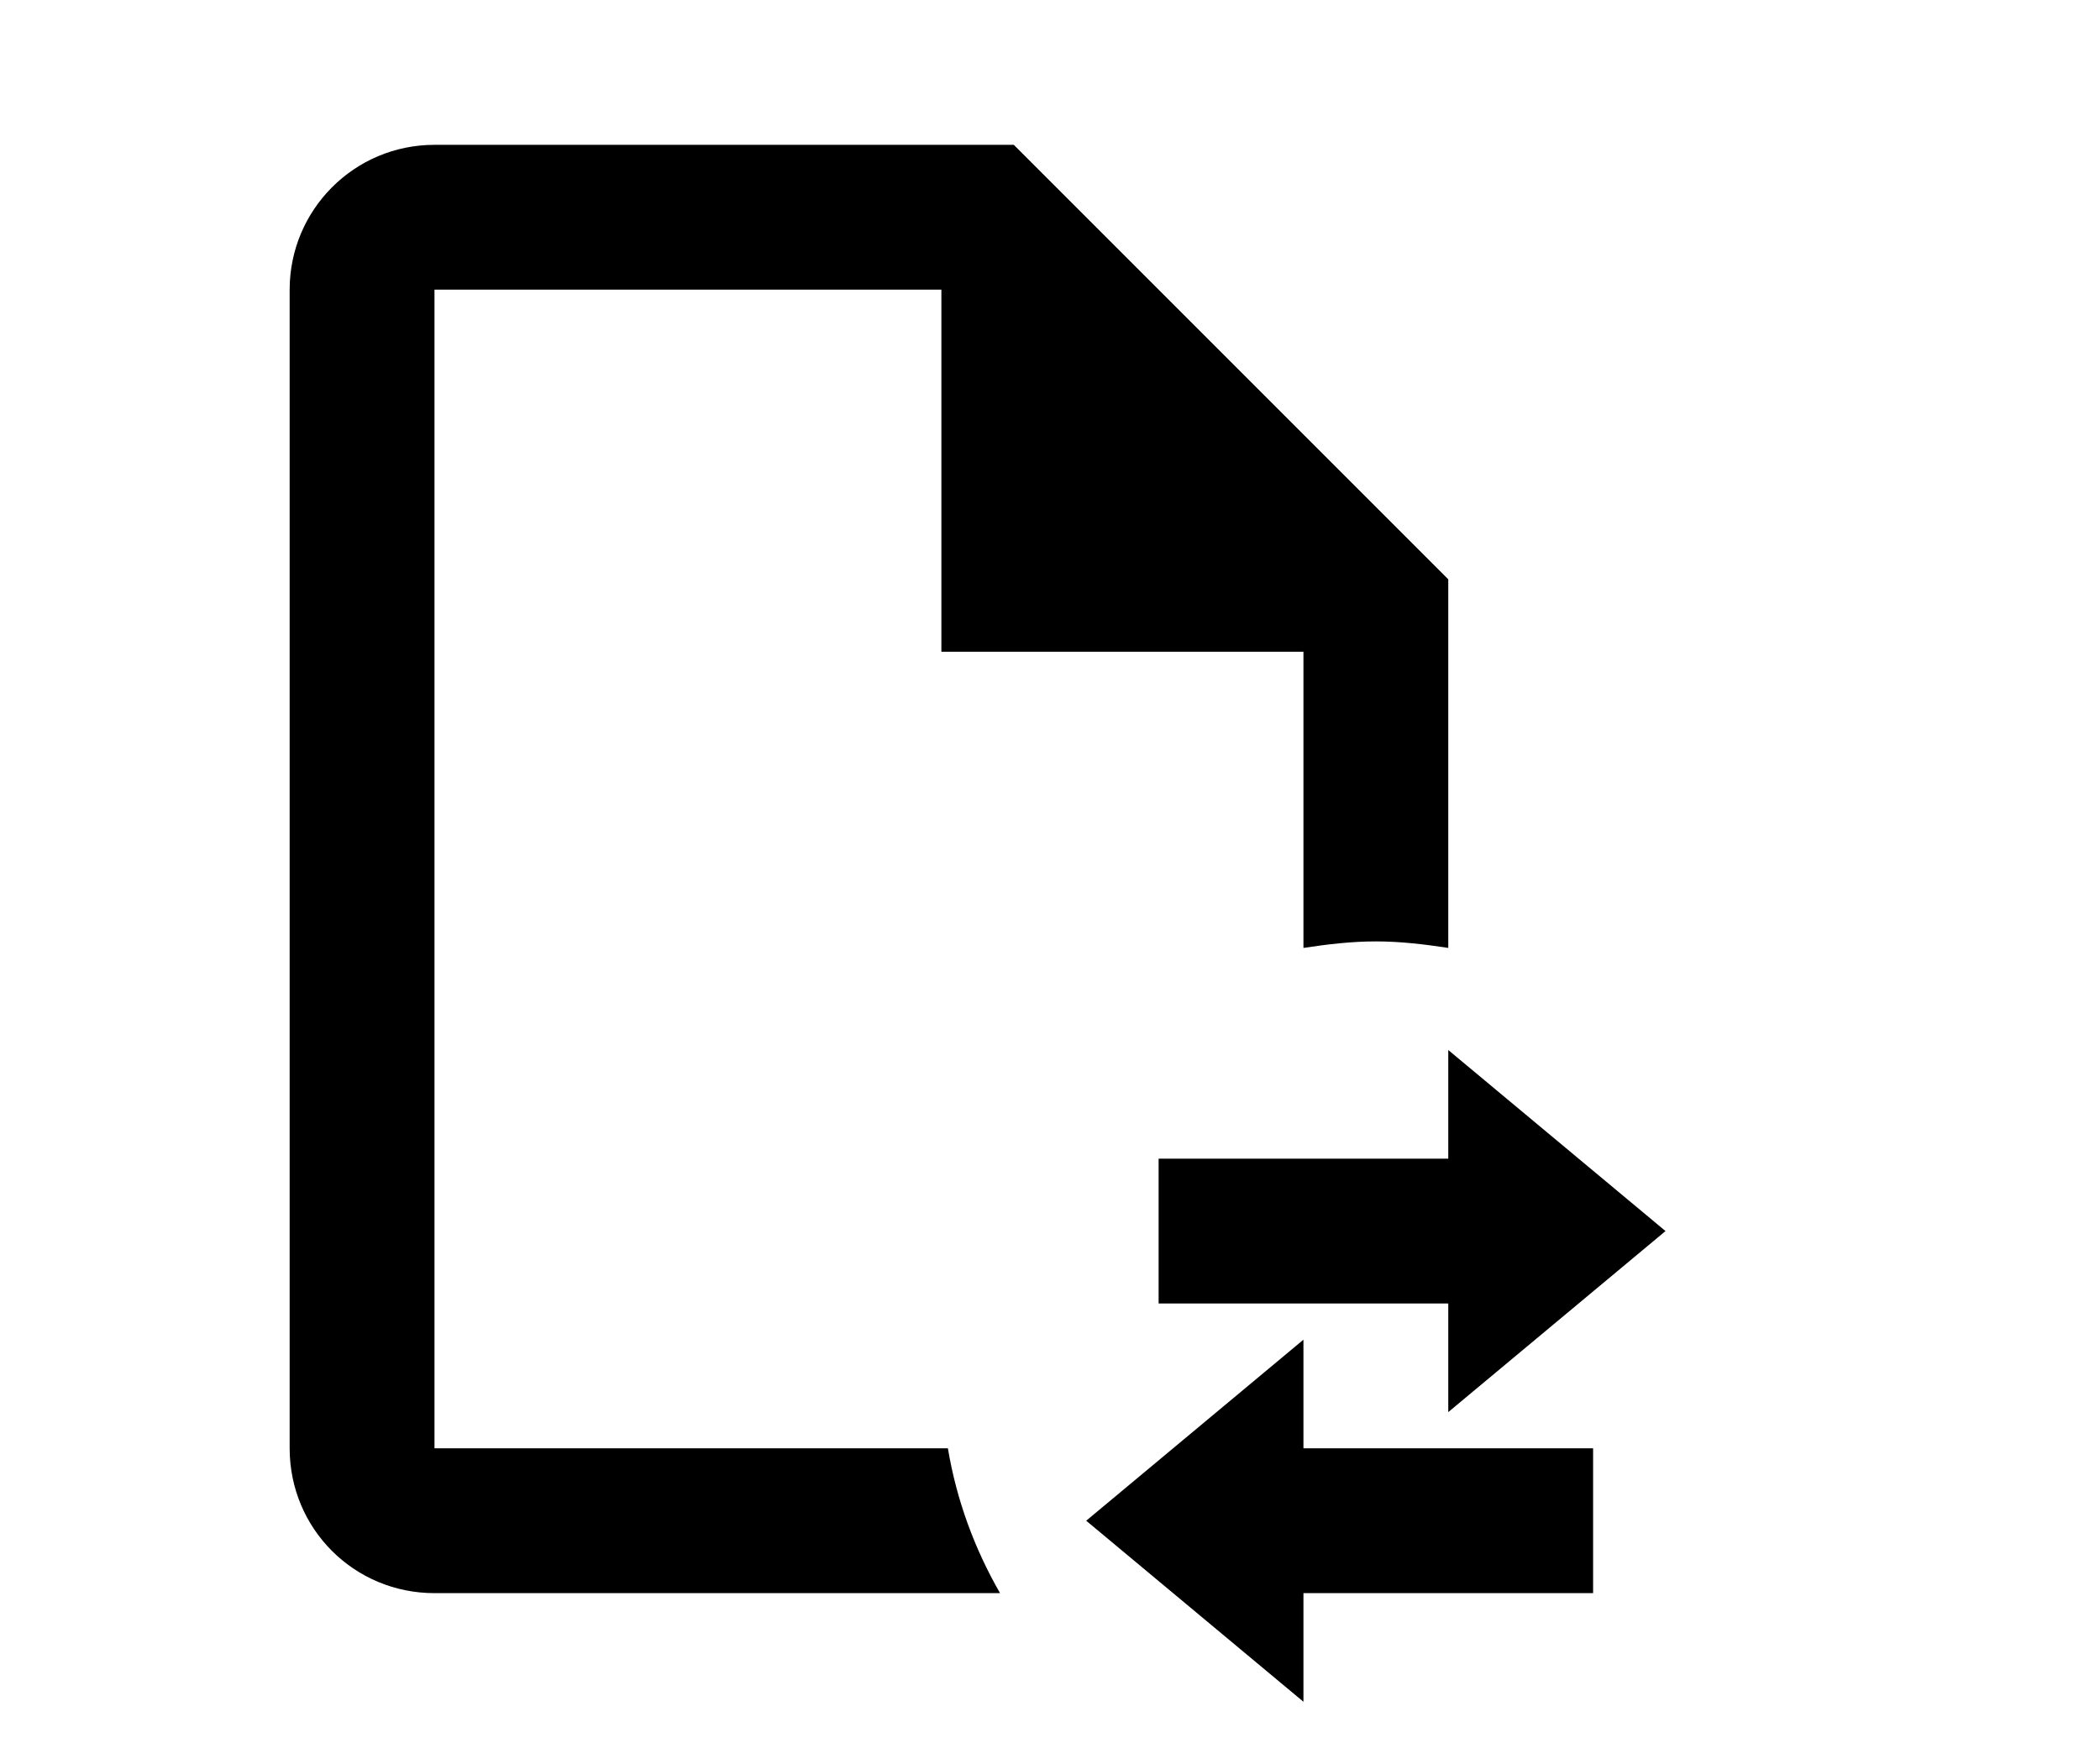
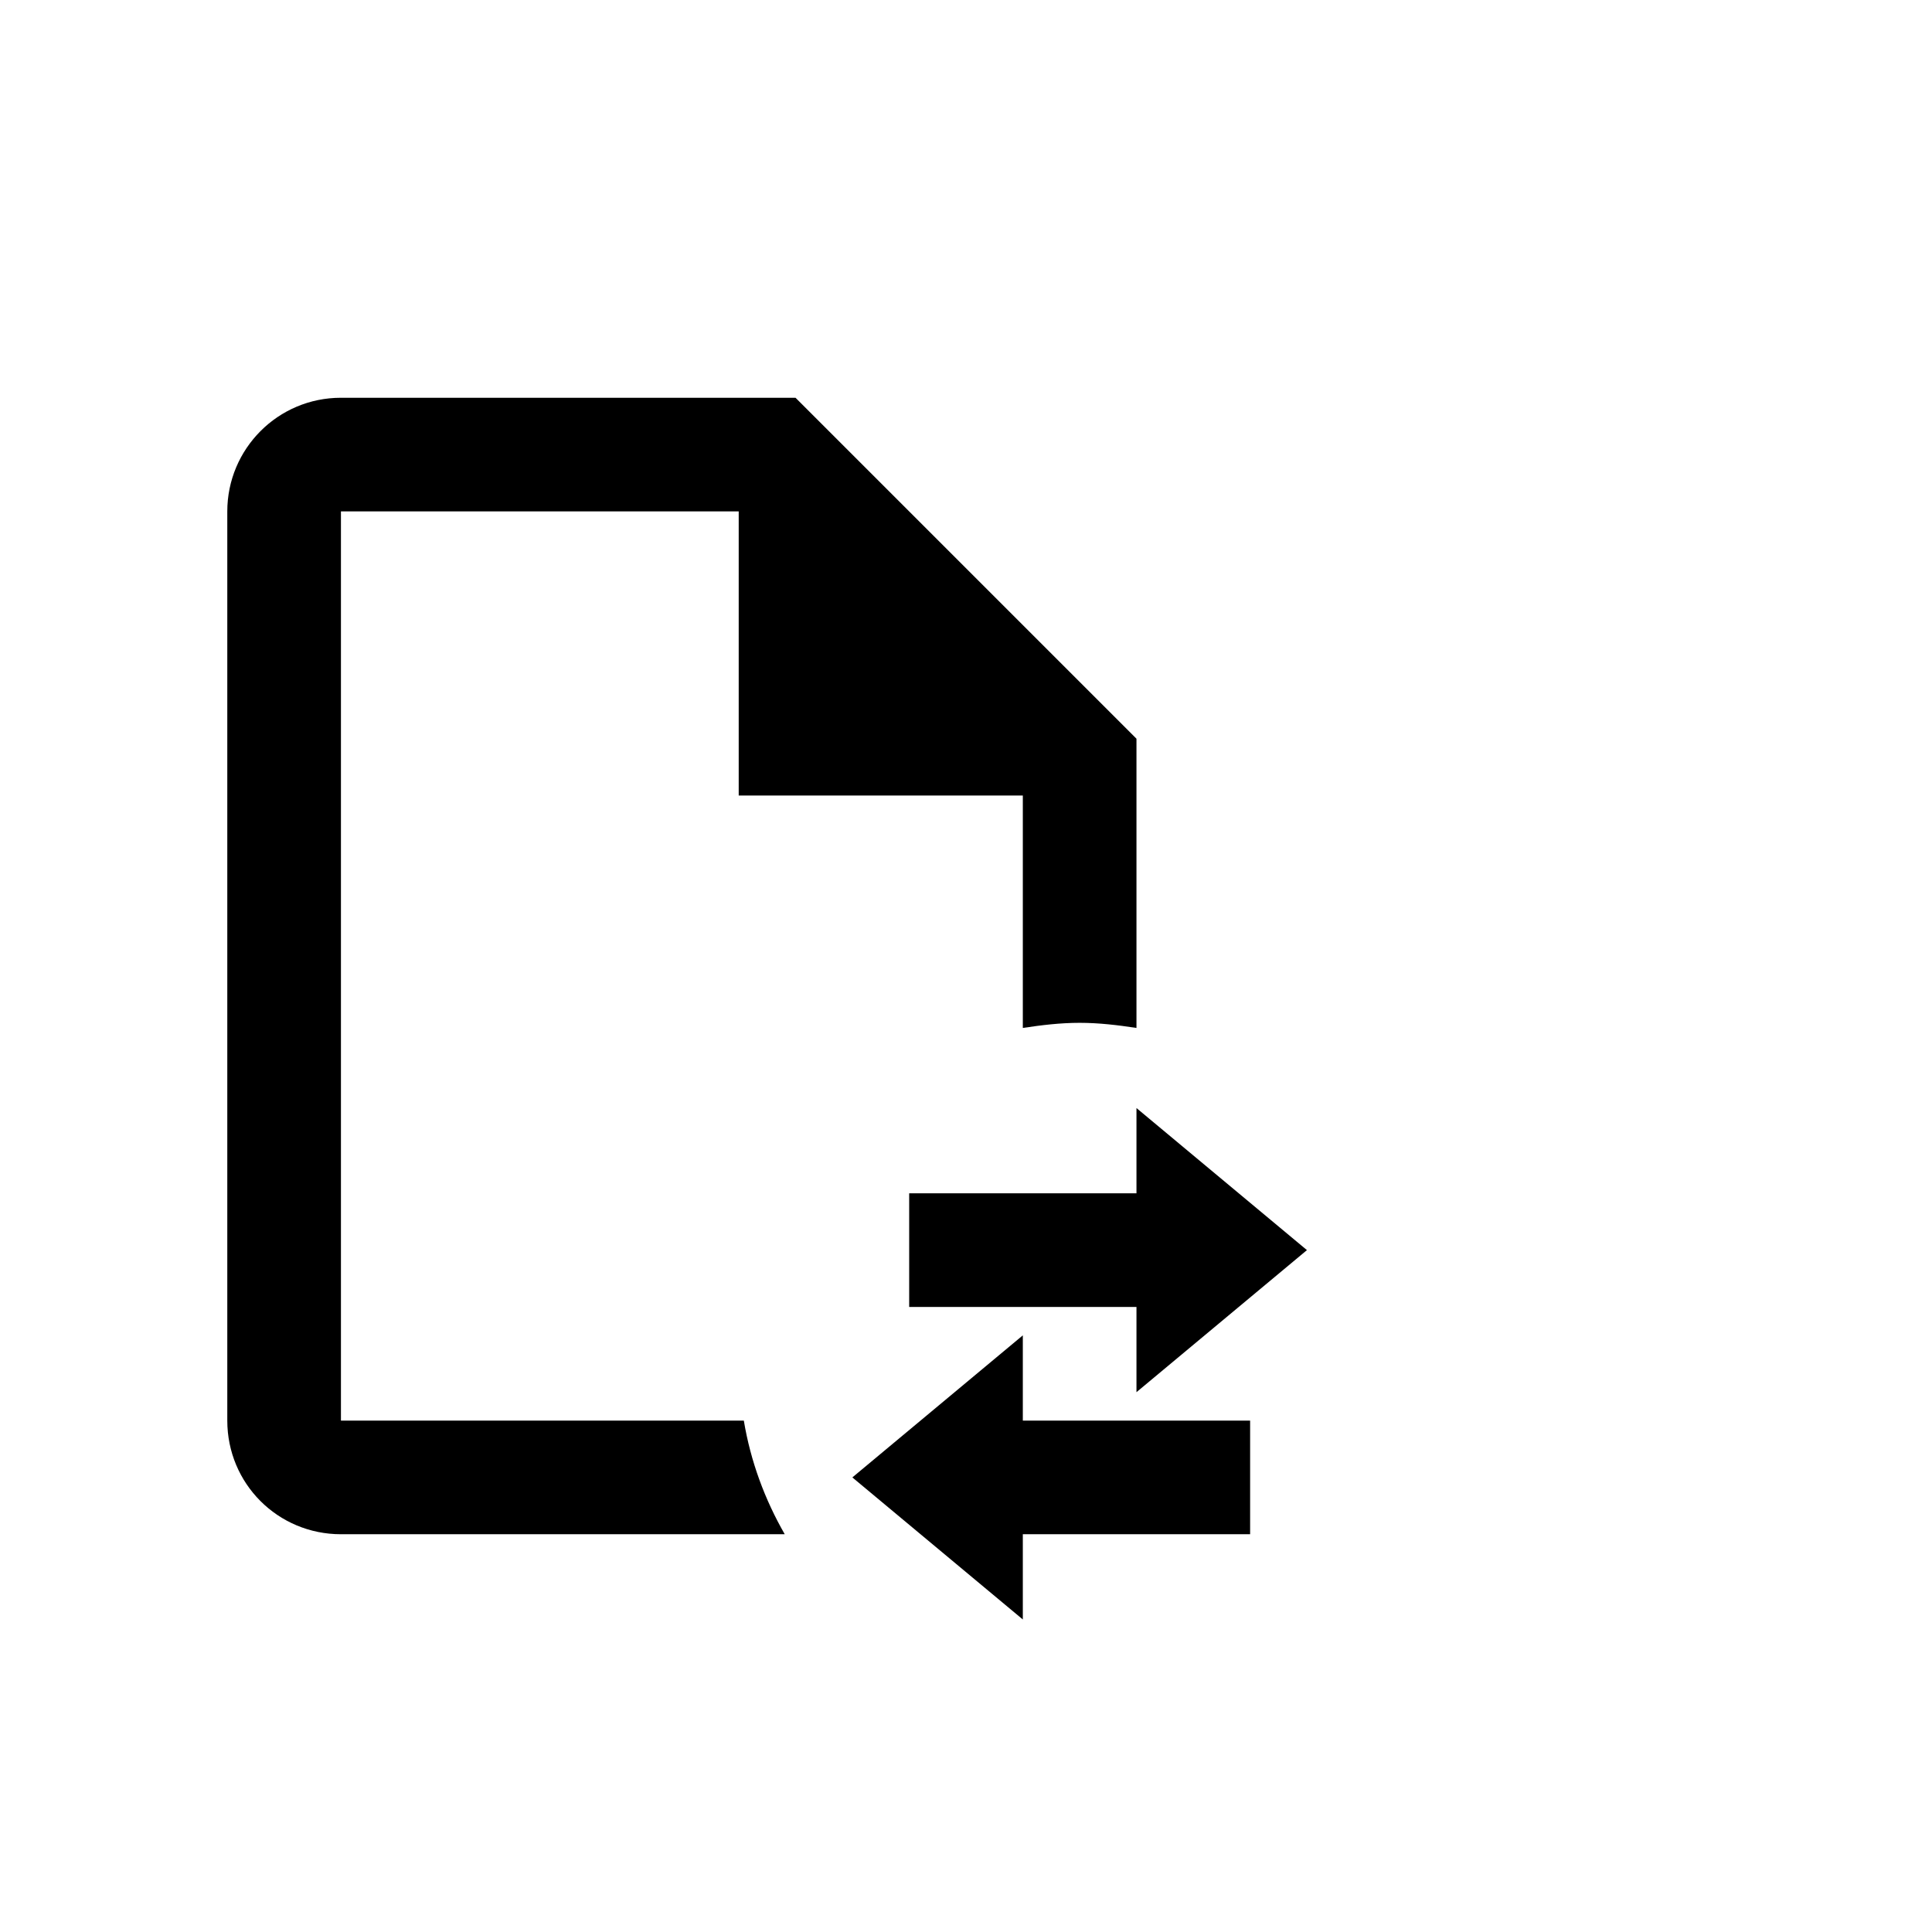
- <svg xmlns="http://www.w3.org/2000/svg" viewBox="0 0 29 24">
+ <svg xmlns="http://www.w3.org/2000/svg" viewBox="0 -5 34 34">
  <path d="M13.09 20C13.21 20.72 13.46 21.39 13.81 22H6C4.89 22 4 21.11 4 20V4C4 2.9 4.89 2 6 2H14L20 8V13.09C19.67 13.04 19.34 13 19 13C18.66 13 18.33 13.04 18 13.09V9H13V4H6V20H13.09M23 17L20 14.5V16H16V18H20V19.5L23 17M18 18.5L15 21L18 23.5V22H22V20H18V18.5Z" />
</svg>
